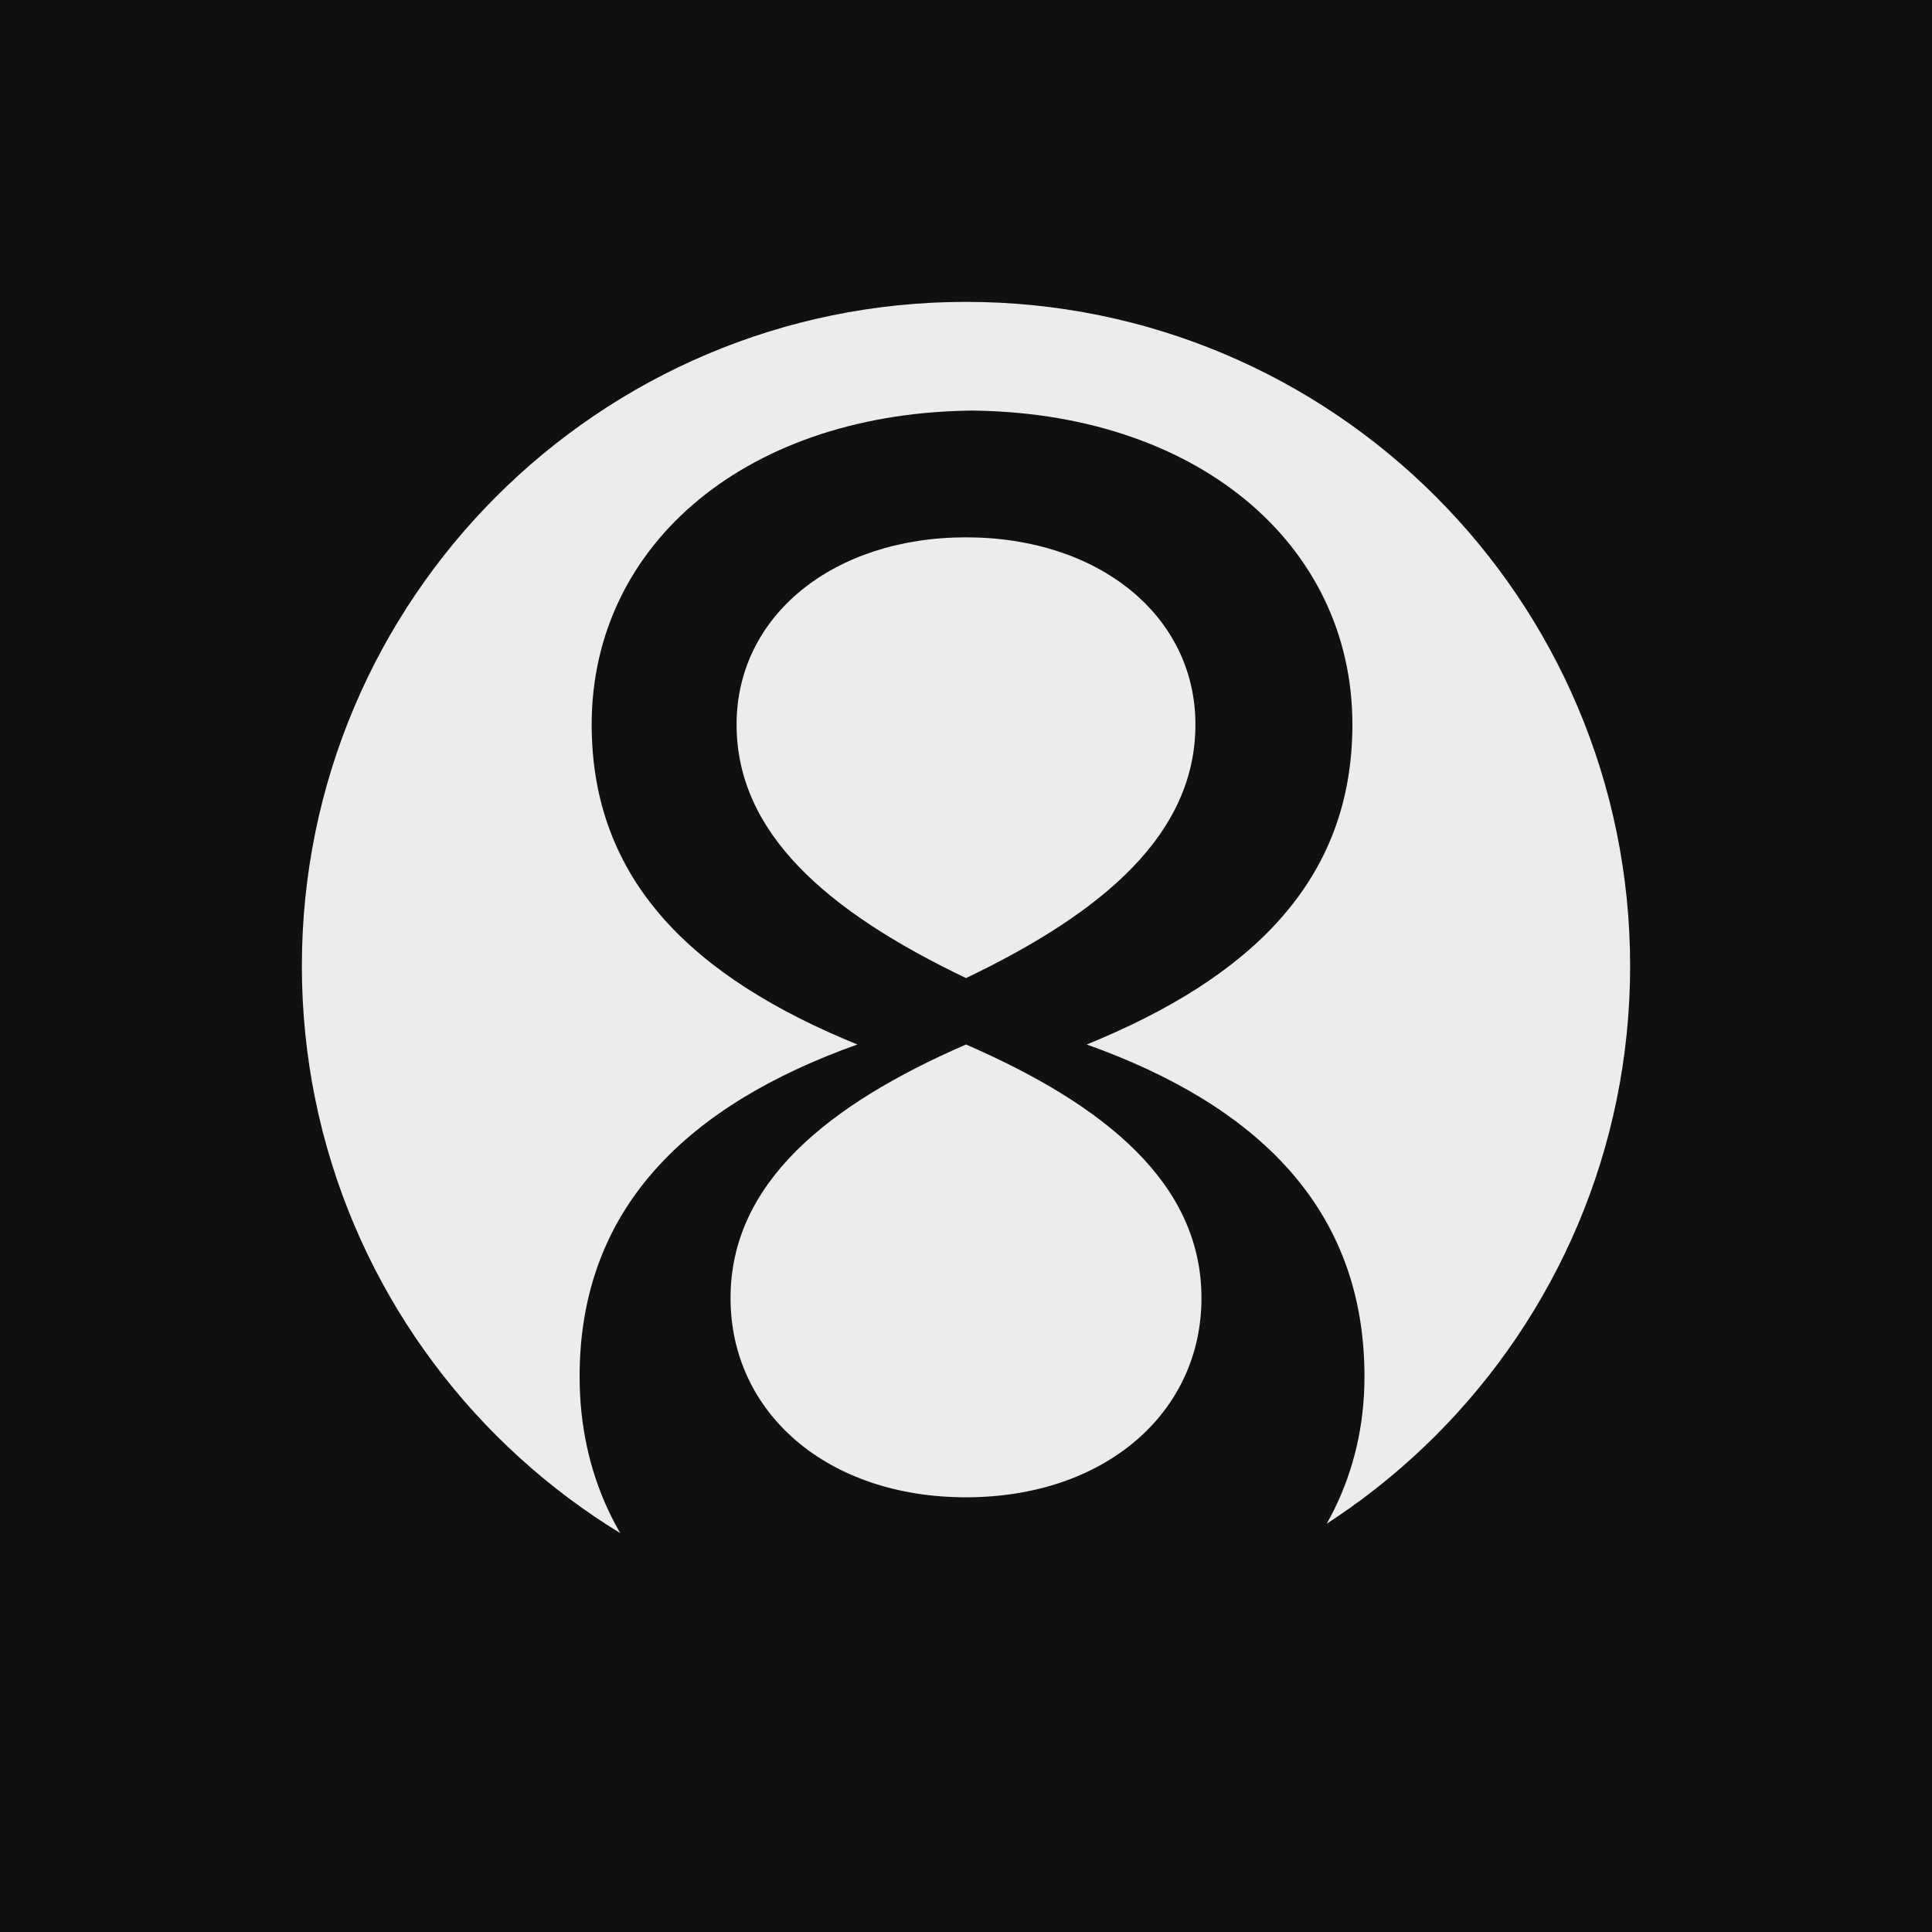
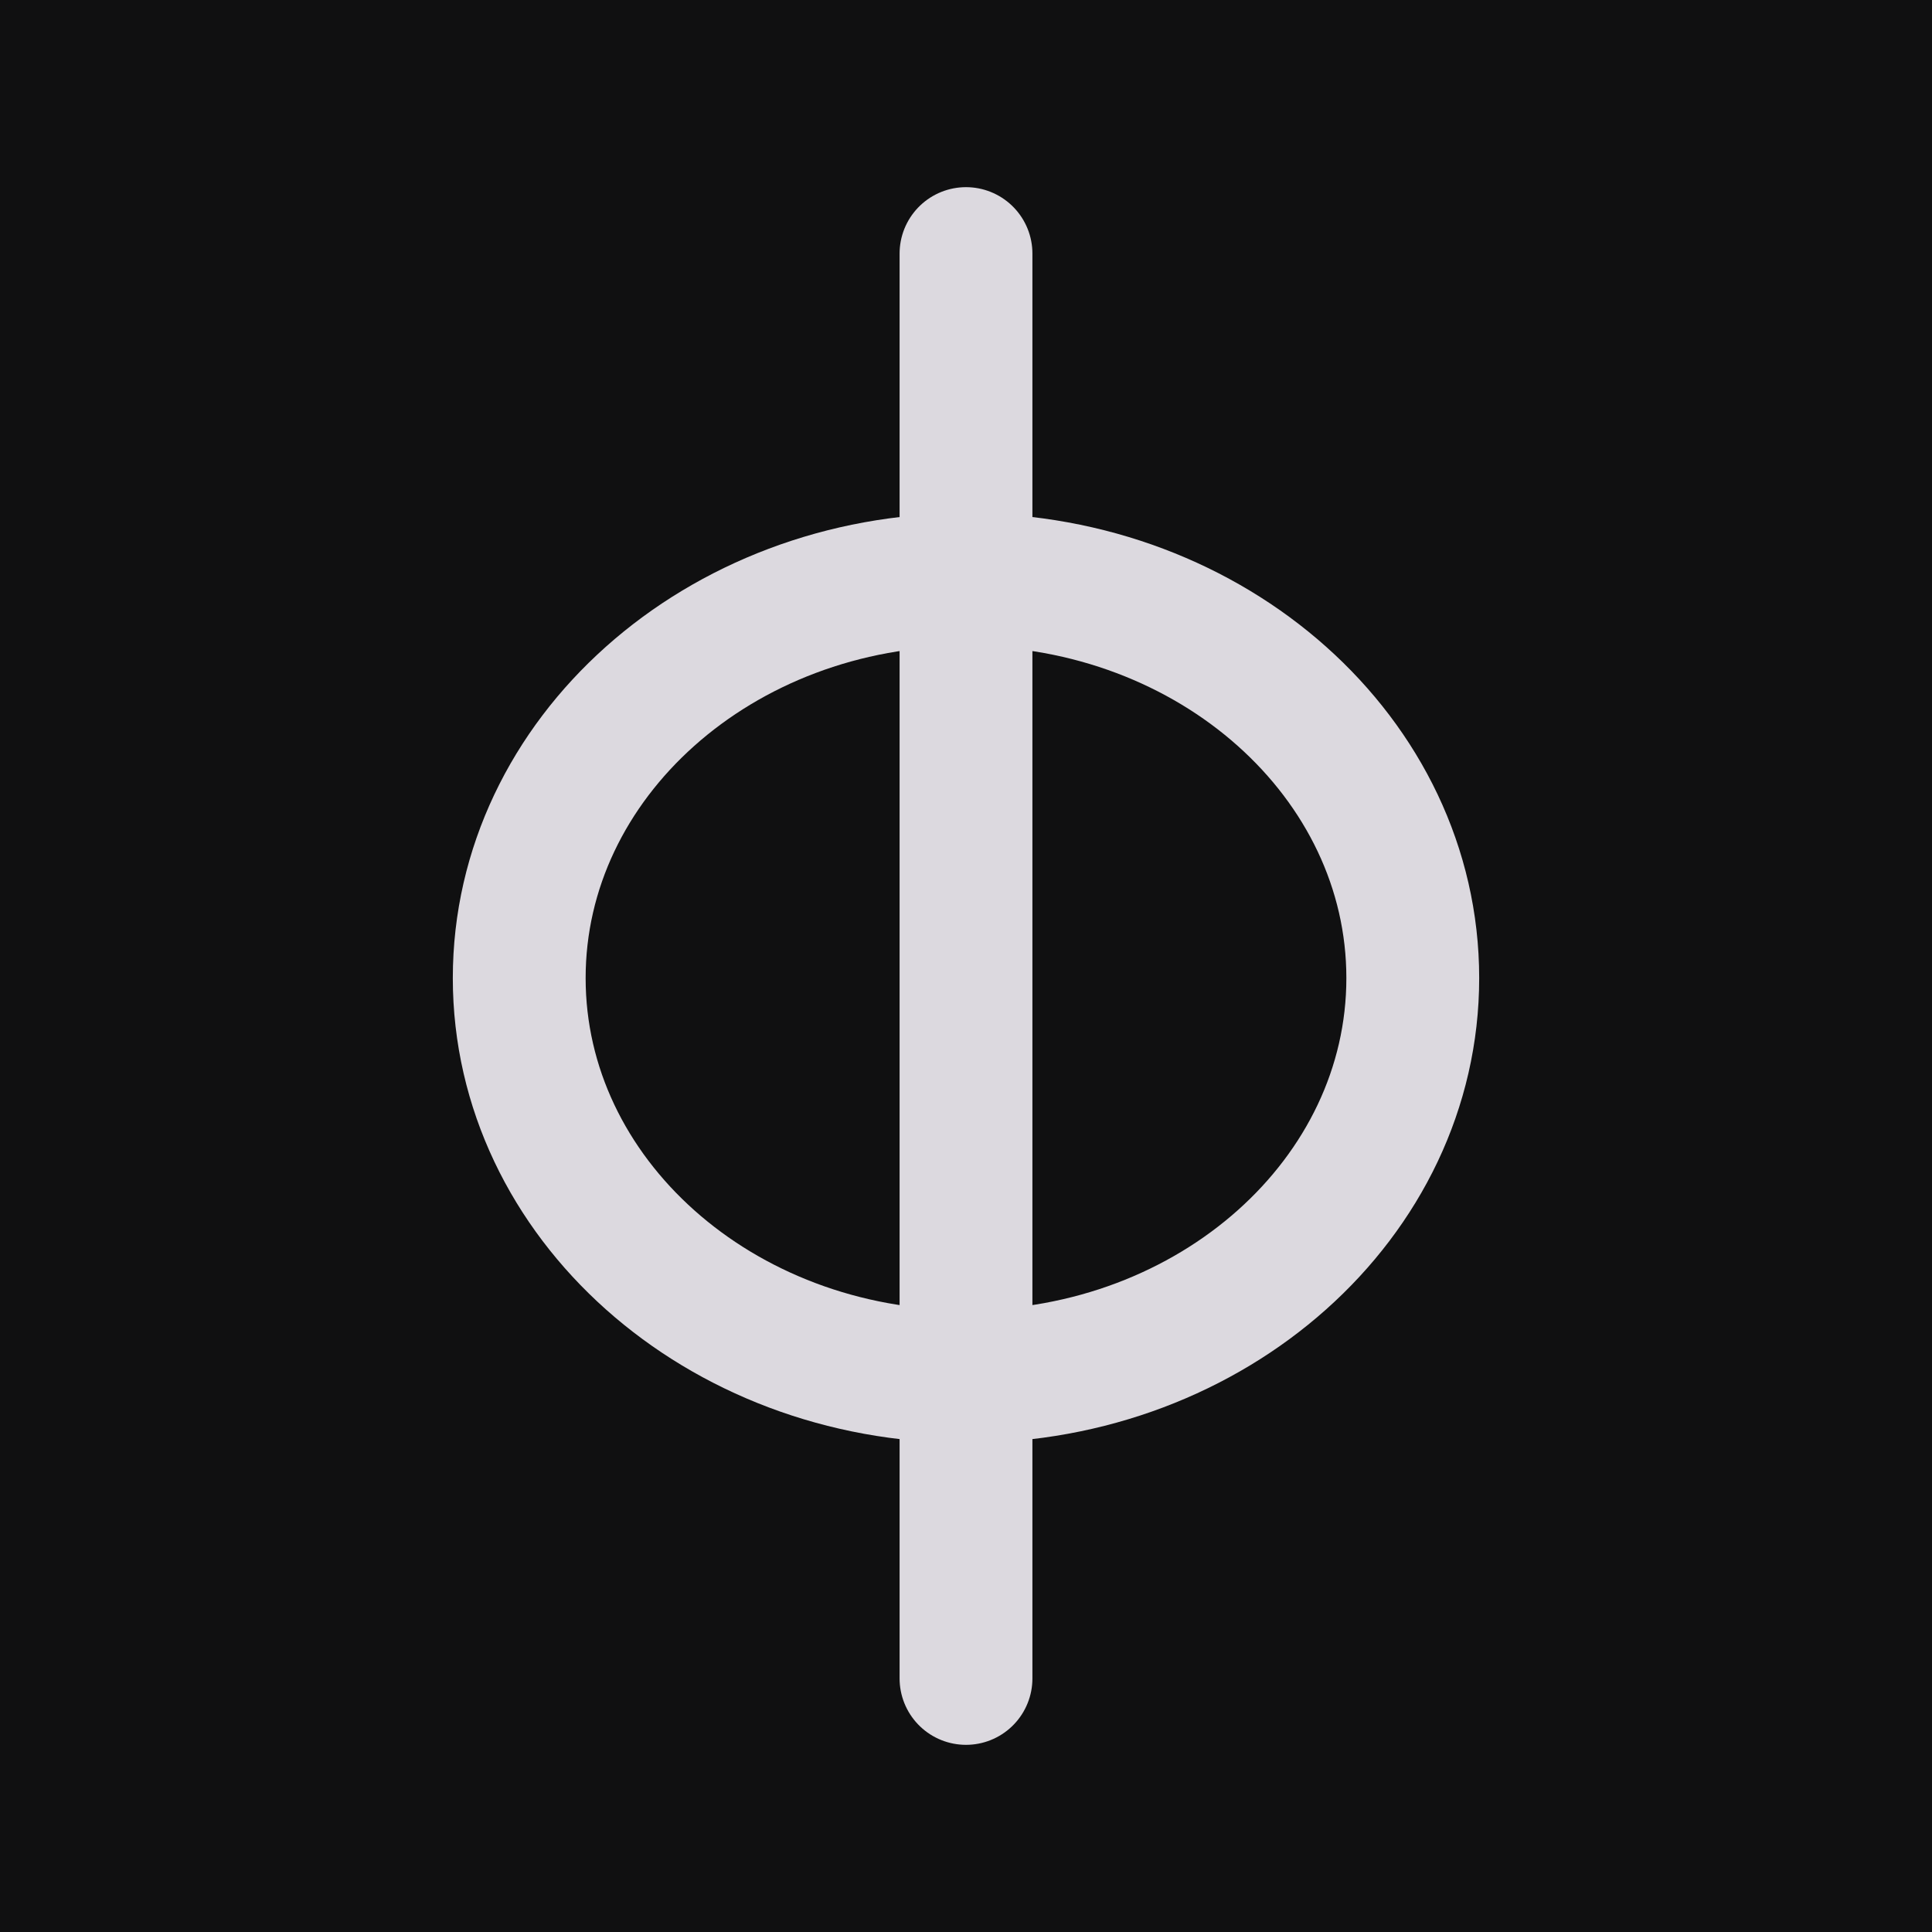
<svg xmlns="http://www.w3.org/2000/svg" viewBox="0 0 32 32">
  <rect width="32" height="32" fill="#101011" />
-   <circle cx="16" cy="16" r="11" fill="#ececef" />
-   <path fill="#101011" d="M16 6.8c3.8 0 6.4 2.2 6.4 5.2 0 2.6-1.7 4.2-4.4 5.3 2.8 1 4.6 2.7 4.6 5.5 0 3.2-2.8 5.4-6.6 5.4s-6.4-2.2-6.4-5.4c0-2.8 1.8-4.5 4.6-5.5-2.7-1.1-4.4-2.7-4.4-5.3 0-3 2.6-5.2 6.4-5.2zm0 2.1c-2.2 0-3.8 1.3-3.8 3.1s1.5 3.1 3.8 4.2c2.3-1.1 3.8-2.4 3.8-4.2s-1.6-3.1-3.8-3.1zm0 8.4c-2.3 1-3.9 2.3-3.9 4.2 0 1.9 1.6 3.3 3.9 3.3s3.9-1.4 3.9-3.3c0-1.9-1.6-3.2-3.9-4.2z" />
+   <ellipse cx="16" cy="16.2" rx="7.4" ry="6.6" fill="none" stroke="#dcd9df" stroke-width="2.2" />
+   <path d="M16 4.2v23.6" fill="none" stroke="#dcd9df" stroke-width="2.2" stroke-linecap="round" />
</svg>
